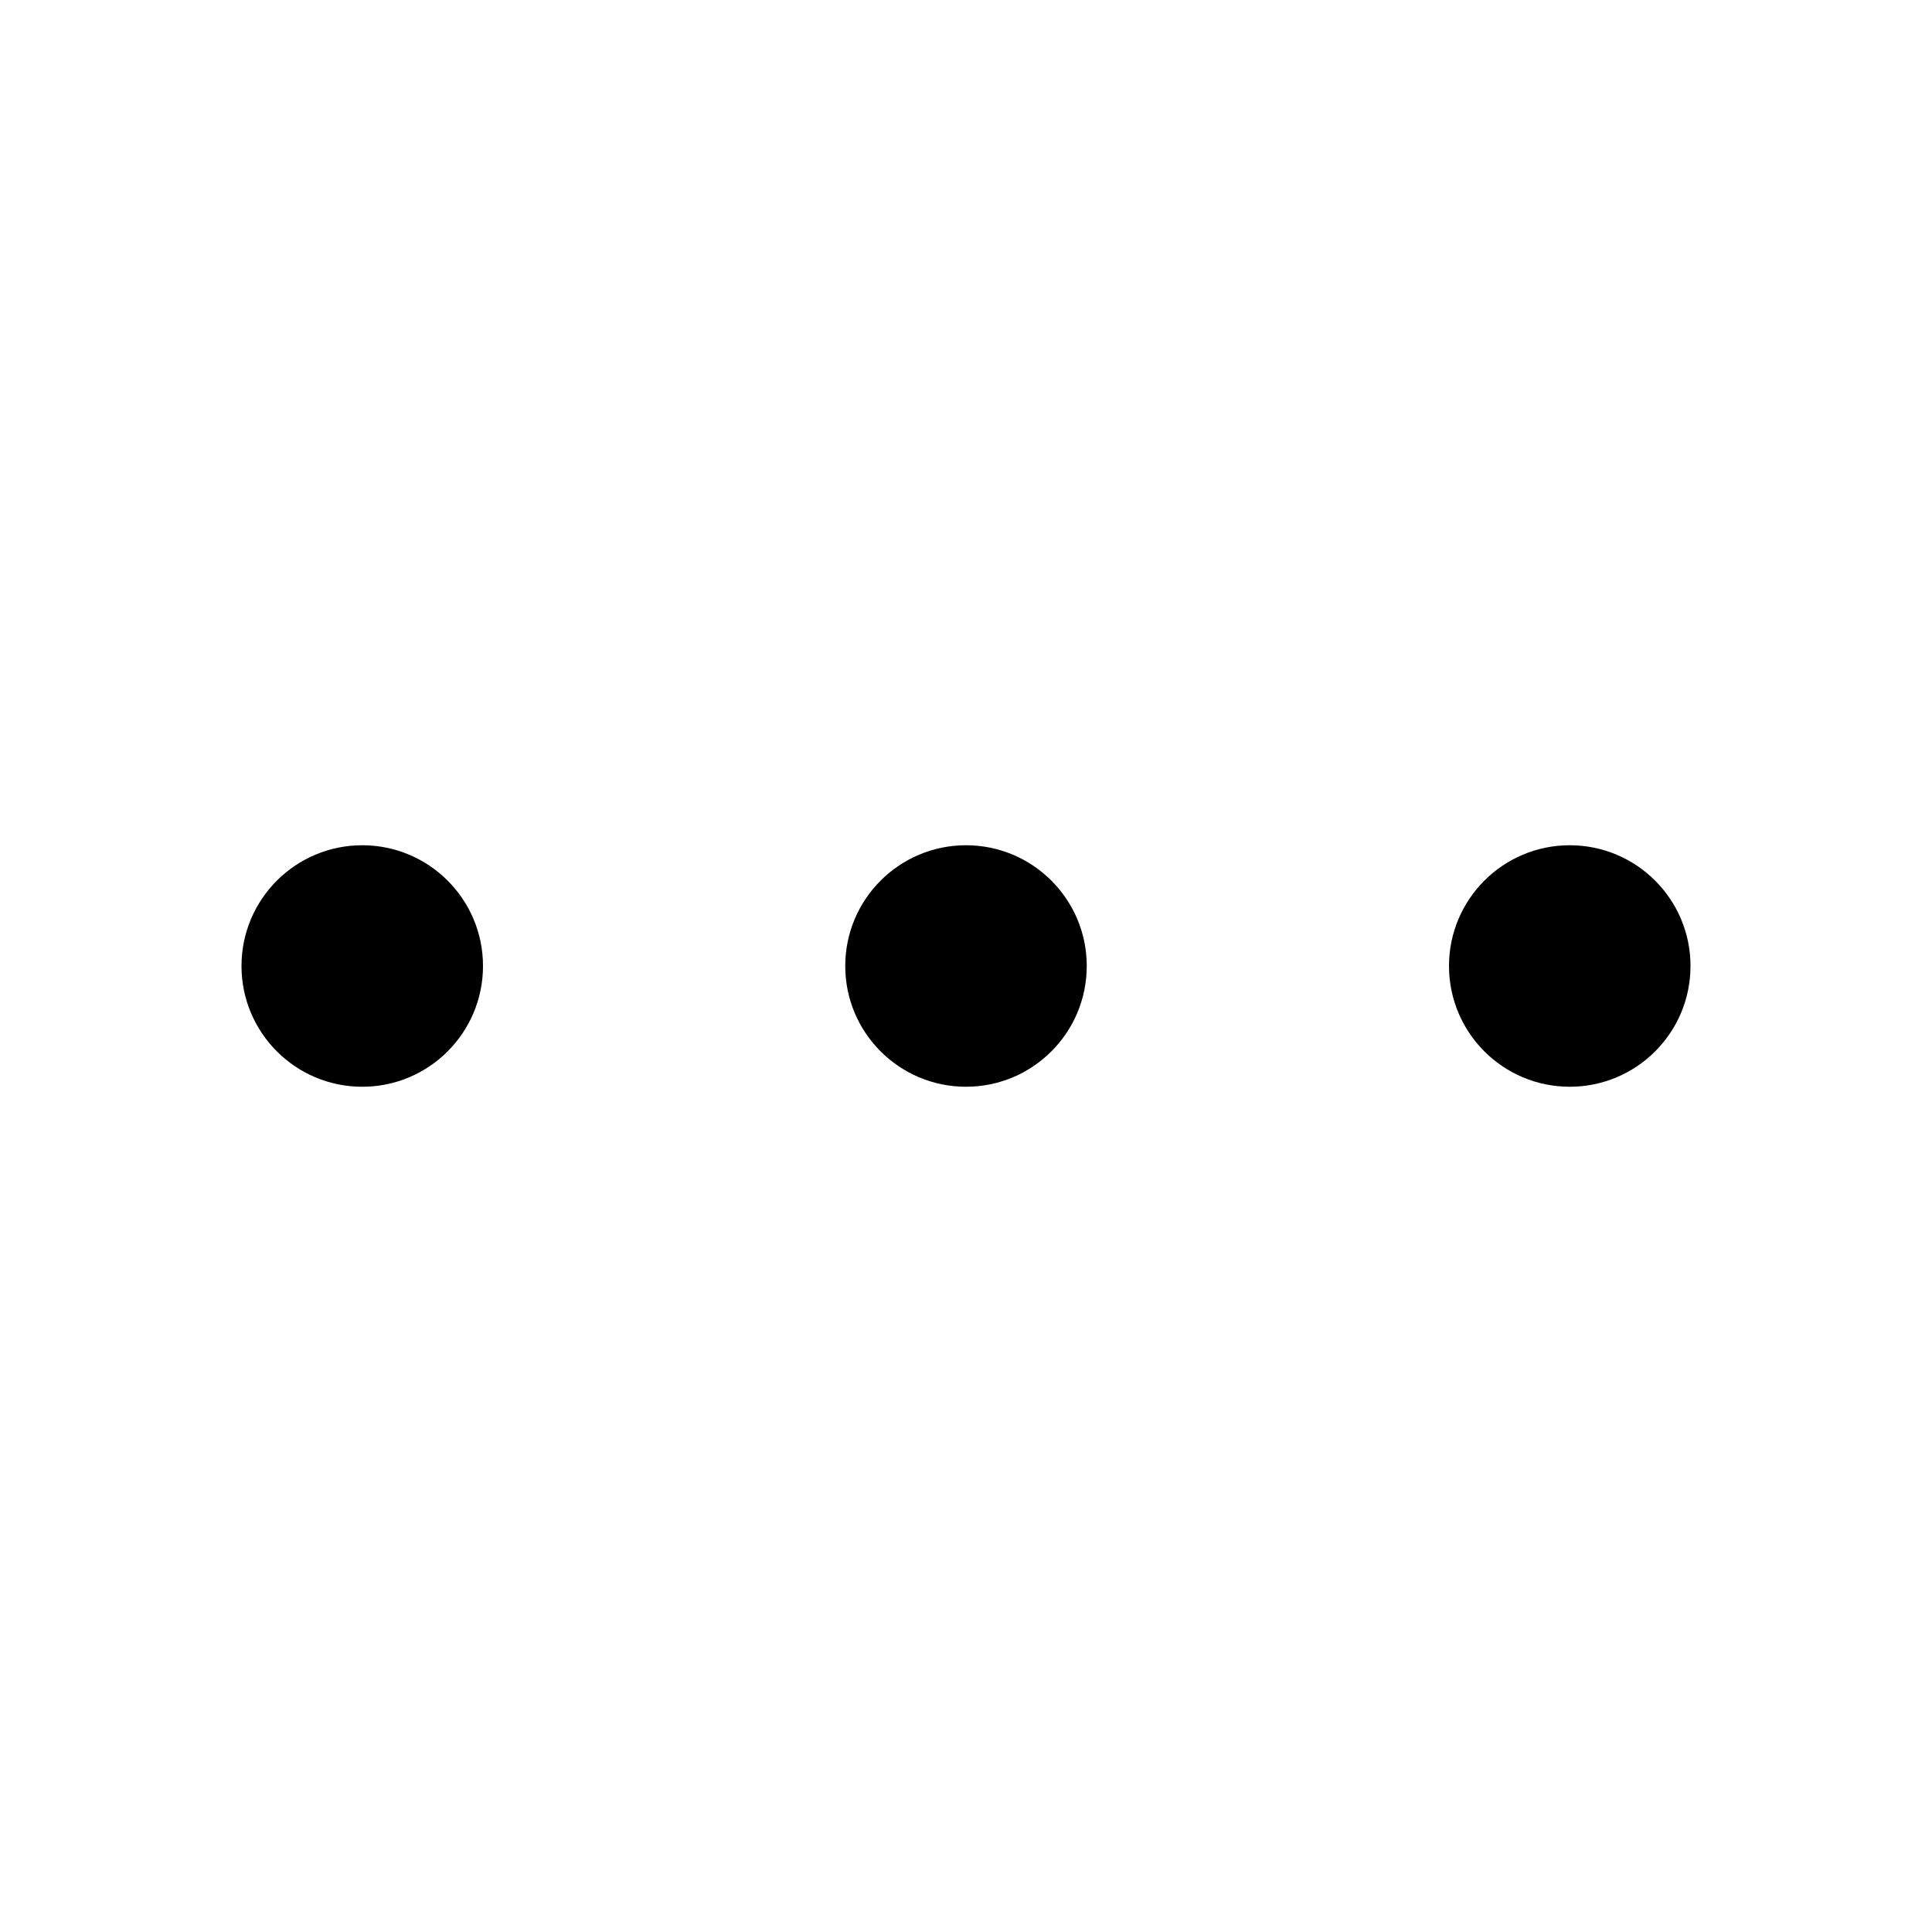
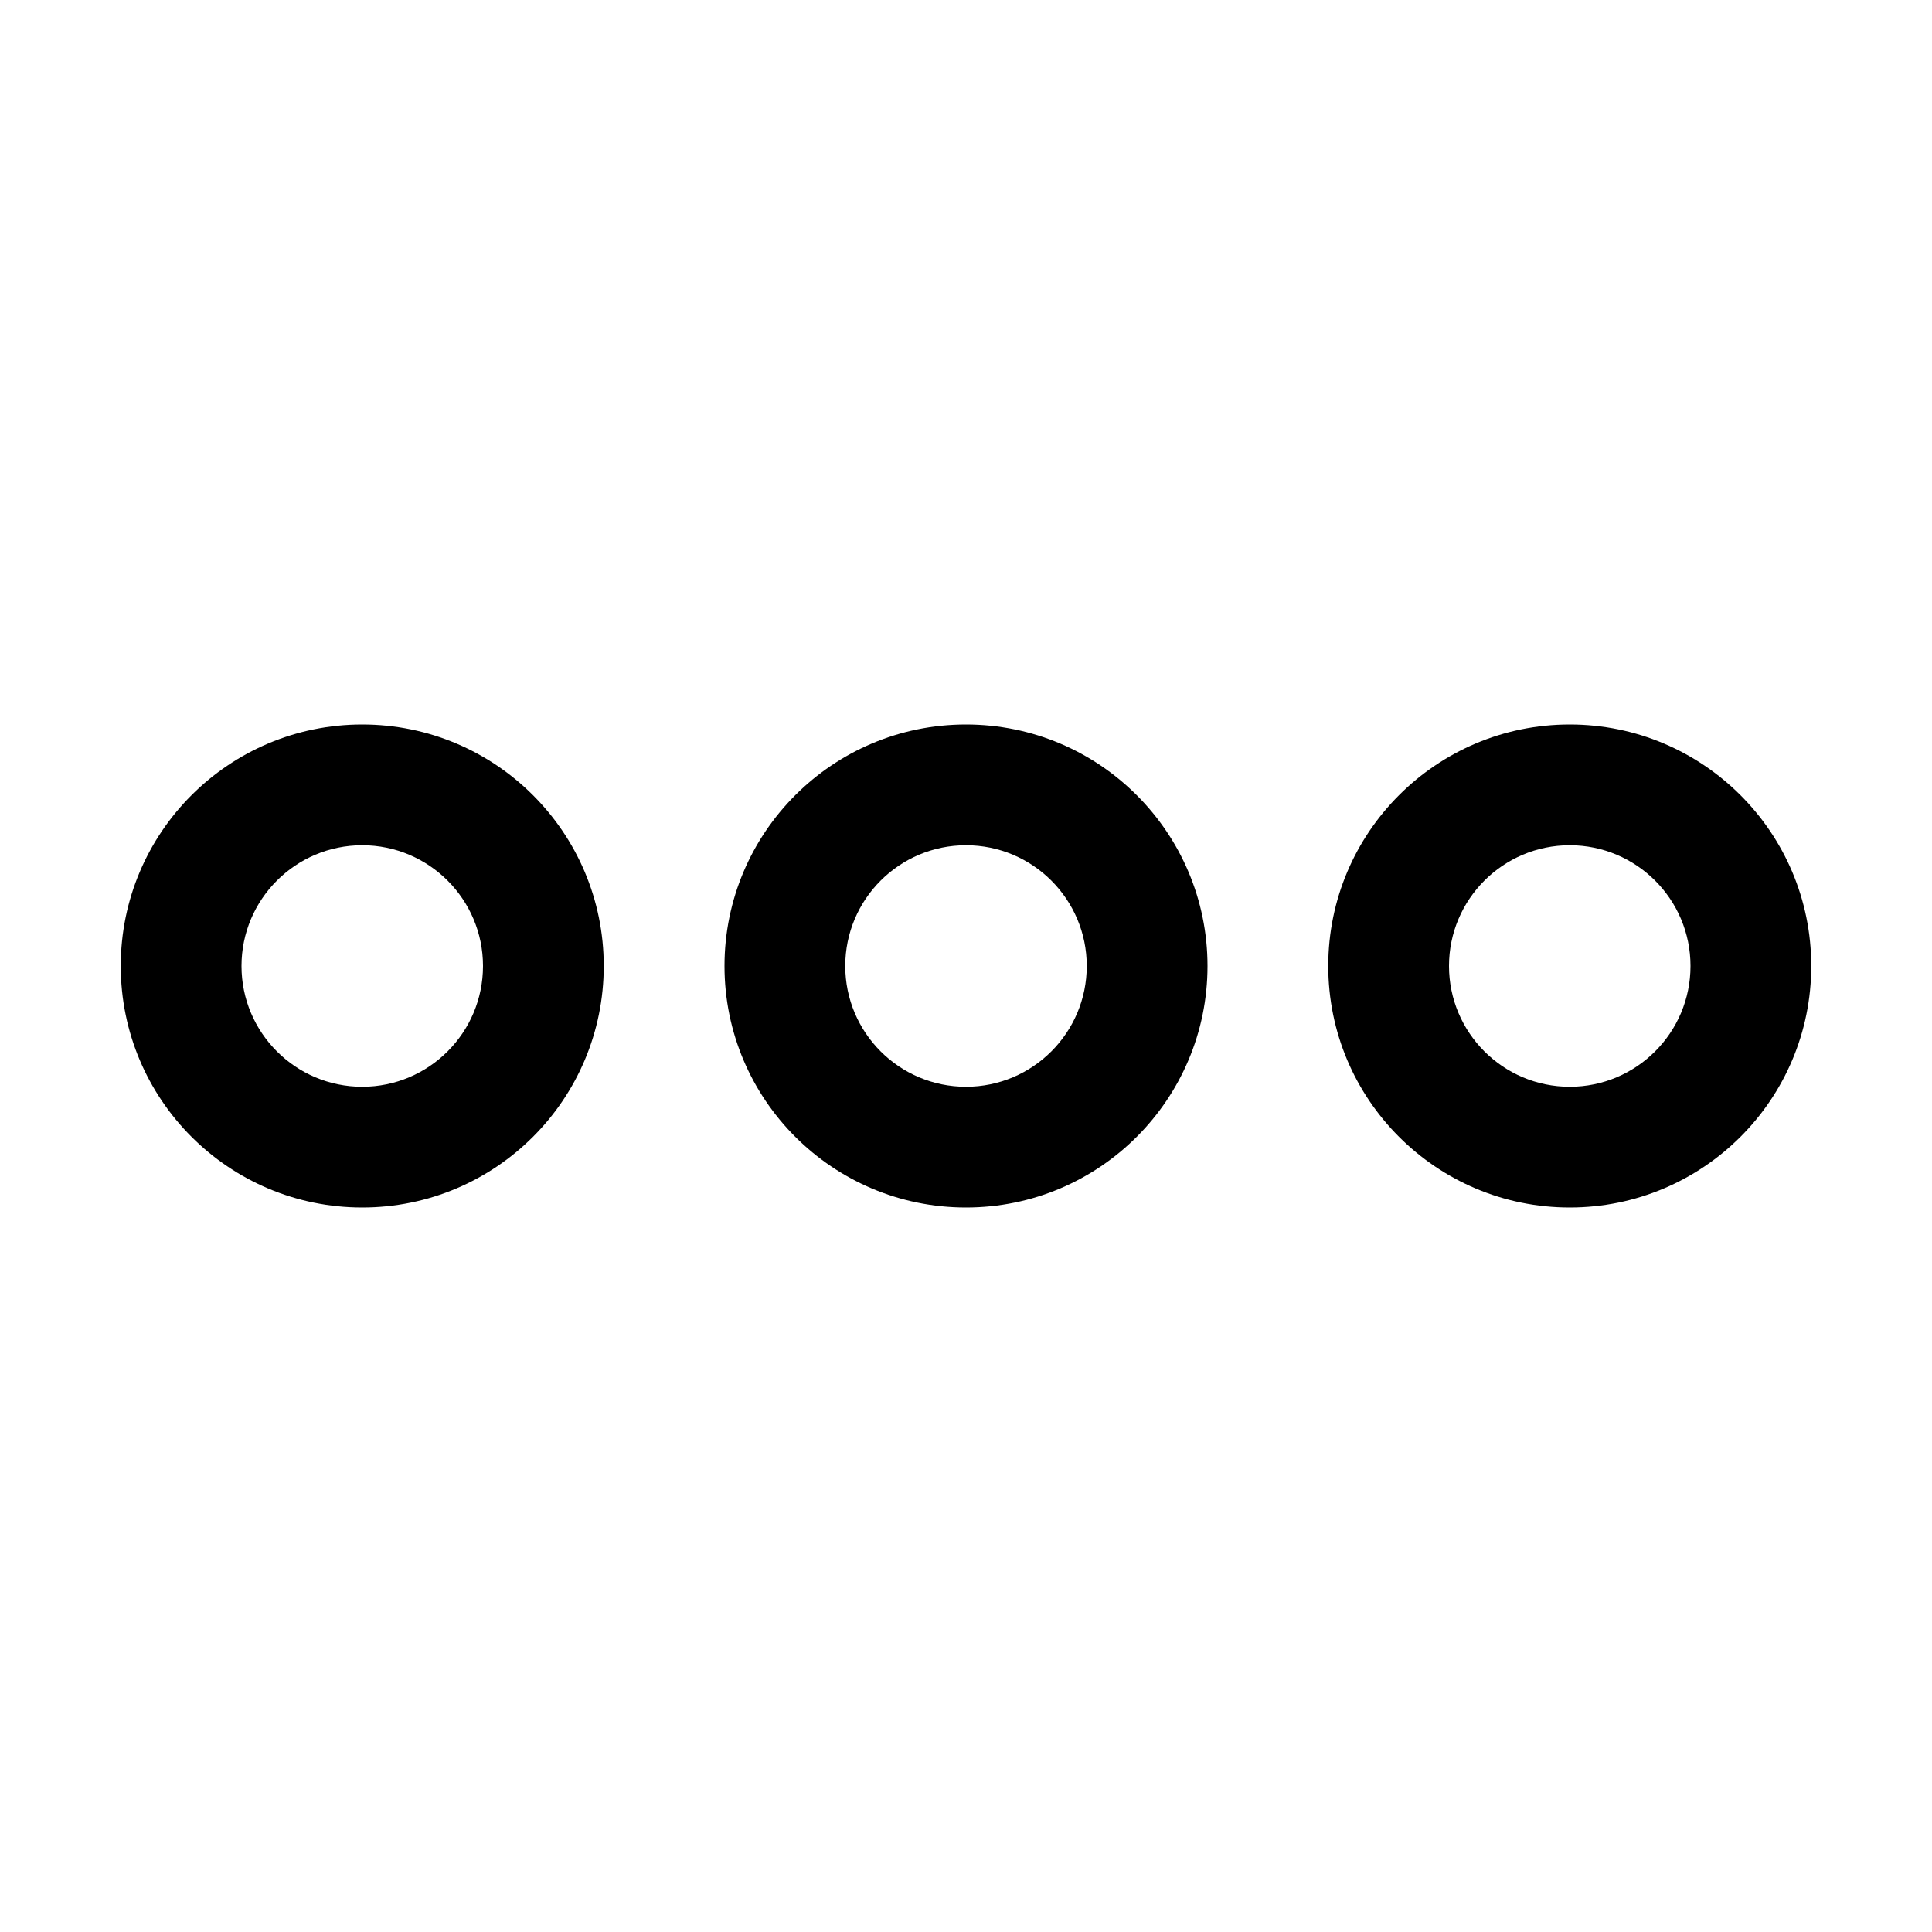
<svg xmlns="http://www.w3.org/2000/svg" width="24" height="24" viewBox="0 0 24 24">
-   <circle cx="19.5" cy="12" r="1.5" />
-   <circle cx="12" cy="12" r="1.5" />
-   <circle cx="4.5" cy="12" r="1.5" />
+   <path fill-rule="evenodd" clip-rule="evenodd" d="M16.5 12C16.5 13.657 17.843 15 19.5 15C21.157 15 22.5 13.657 22.5 12C22.5 10.343 21.157 9 19.5 9C17.843 9 16.5 10.343 16.5 12ZM18 12C18 12.828 18.672 13.5 19.5 13.5C20.328 13.5 21 12.828 21 12C21 11.172 20.328 10.5 19.5 10.5C18.672 10.5 18 11.172 18 12Z" />
+   <path fill-rule="evenodd" clip-rule="evenodd" d="M9 12C9 13.657 10.343 15 12 15C13.657 15 15 13.657 15 12C15 10.343 13.657 9 12 9C10.343 9 9 10.343 9 12ZM10.5 12C10.5 12.828 11.172 13.5 12 13.5C12.828 13.5 13.5 12.828 13.5 12C13.5 11.172 12.828 10.5 12 10.5C11.172 10.5 10.5 11.172 10.5 12Z" />
+   <path fill-rule="evenodd" clip-rule="evenodd" d="M4.5 15C2.843 15 1.5 13.657 1.5 12C1.5 10.343 2.843 9 4.5 9C6.157 9 7.5 10.343 7.5 12C7.5 13.657 6.157 15 4.5 15ZM4.5 13.5C3.672 13.5 3 12.828 3 12C3 11.172 3.672 10.5 4.5 10.5C5.328 10.5 6 11.172 6 12C6 12.828 5.328 13.5 4.5 13.5Z" />
</svg>
